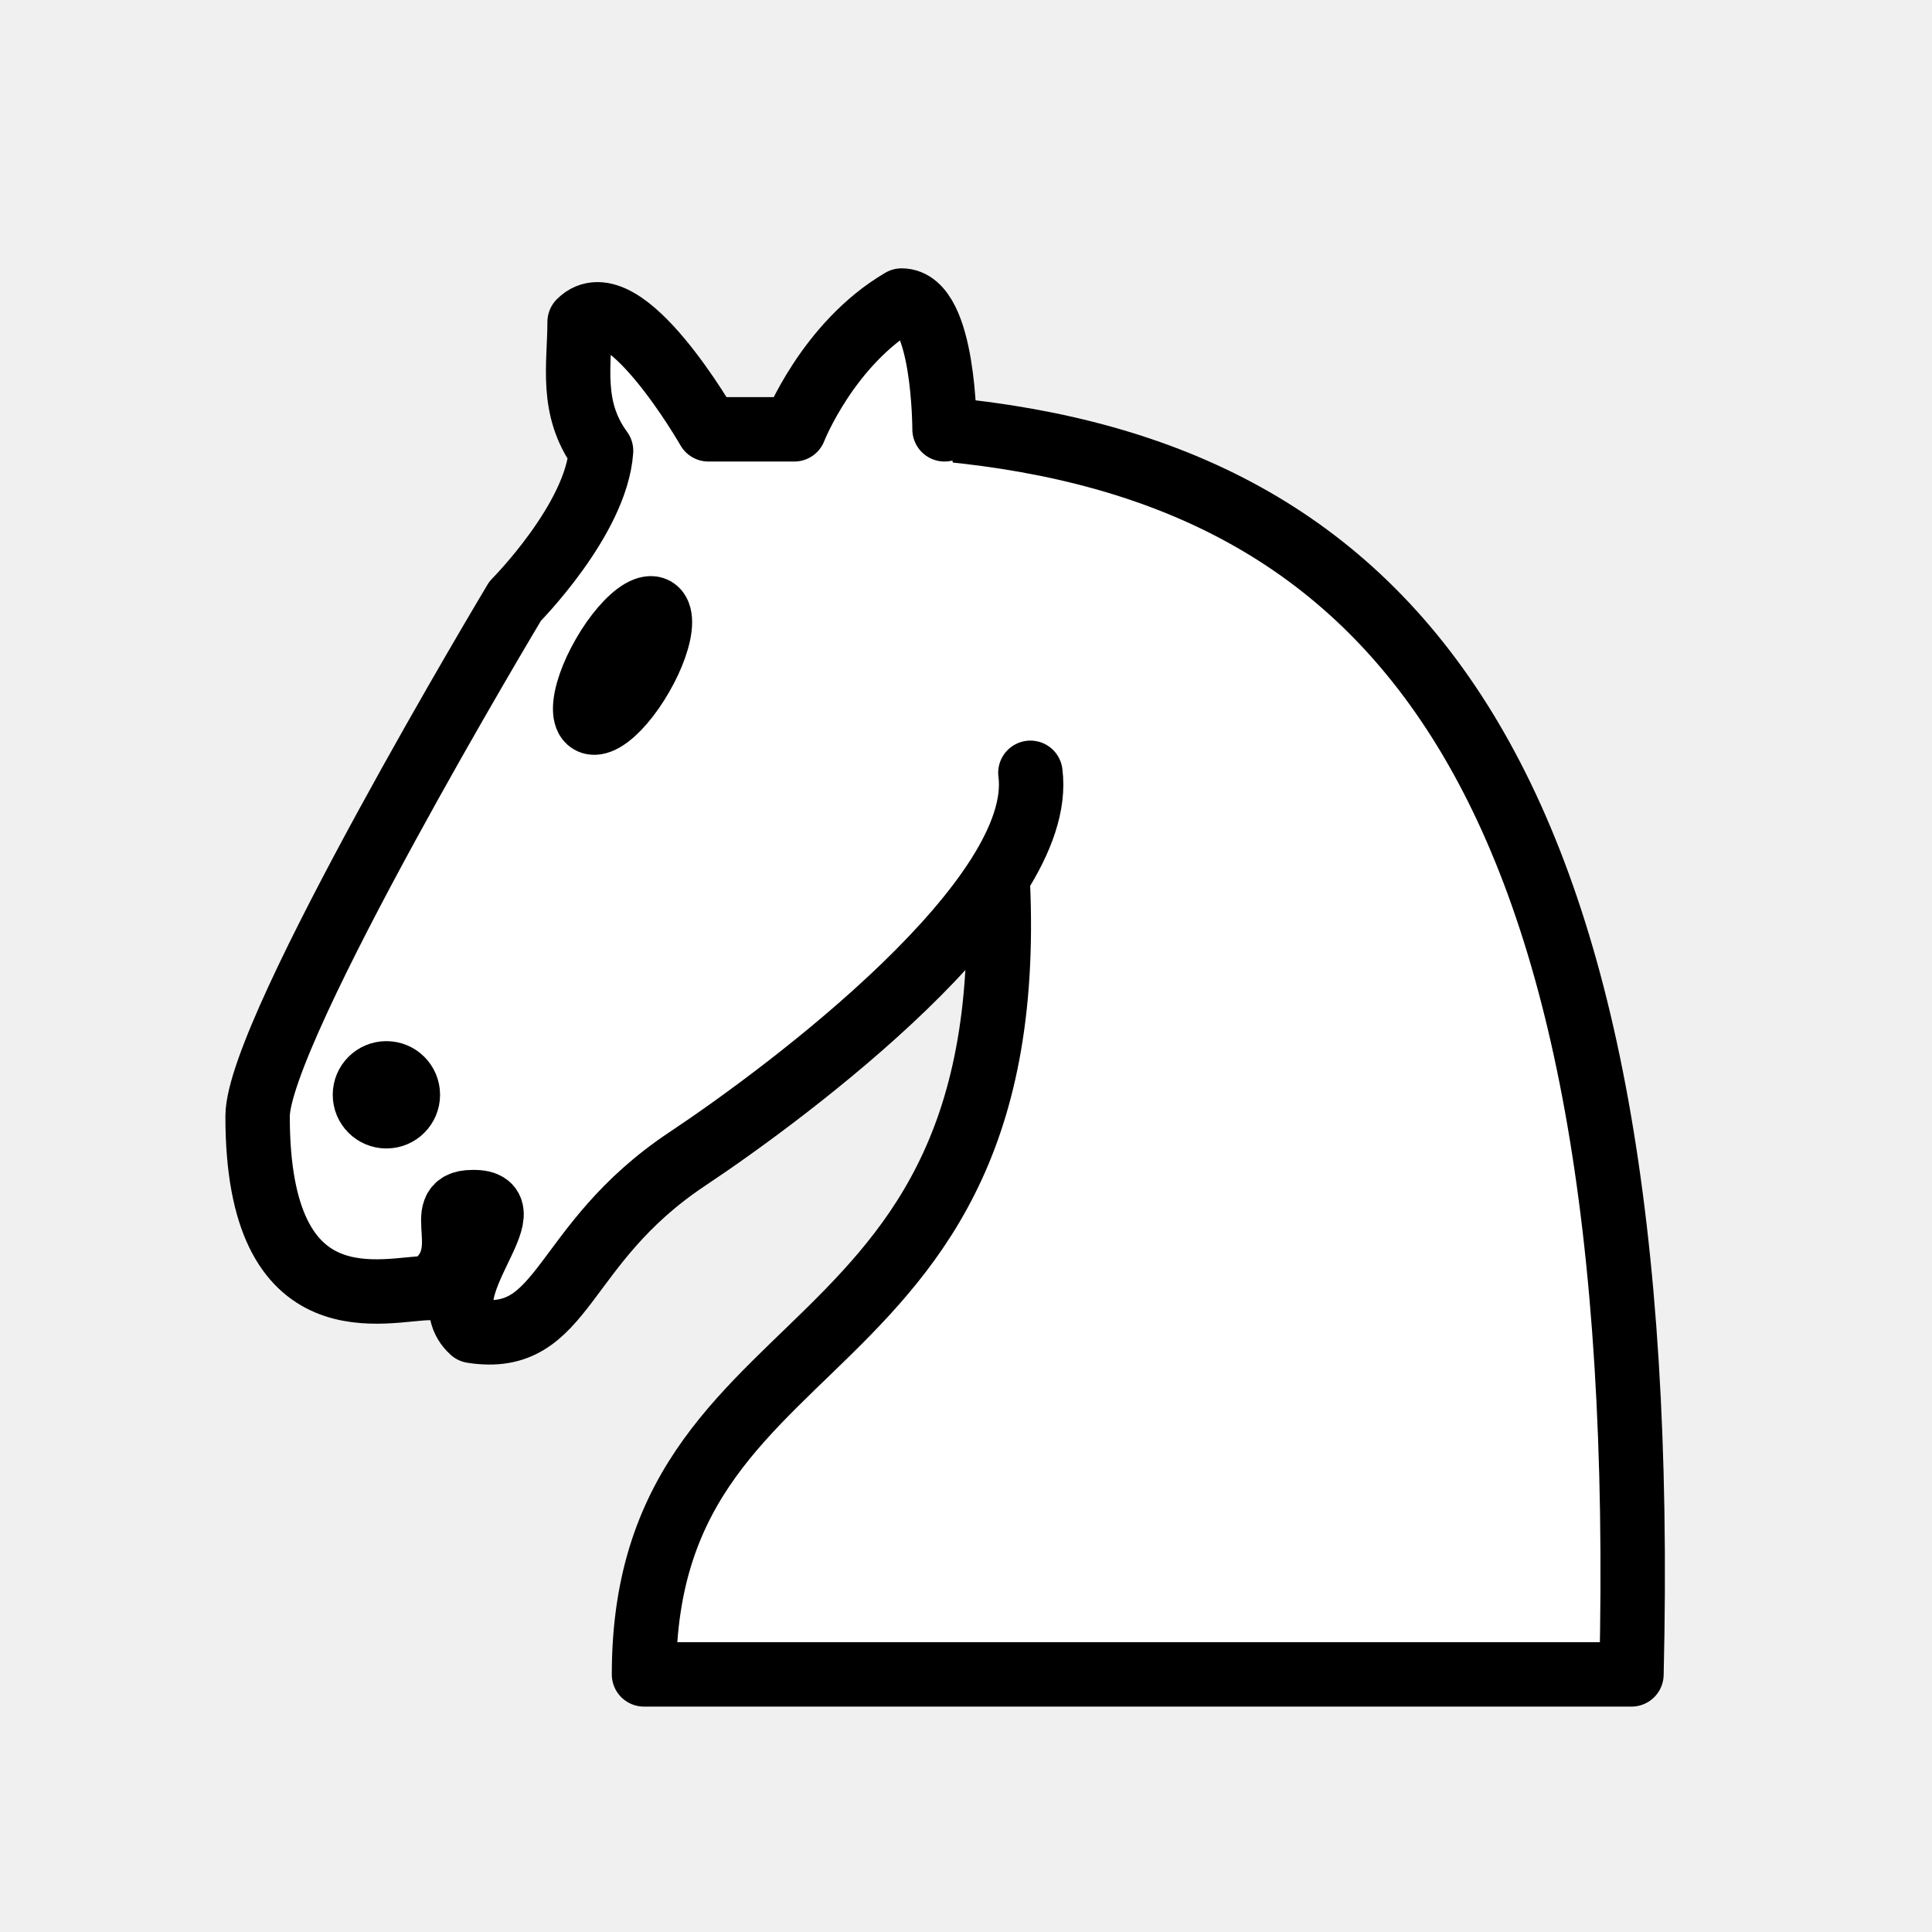
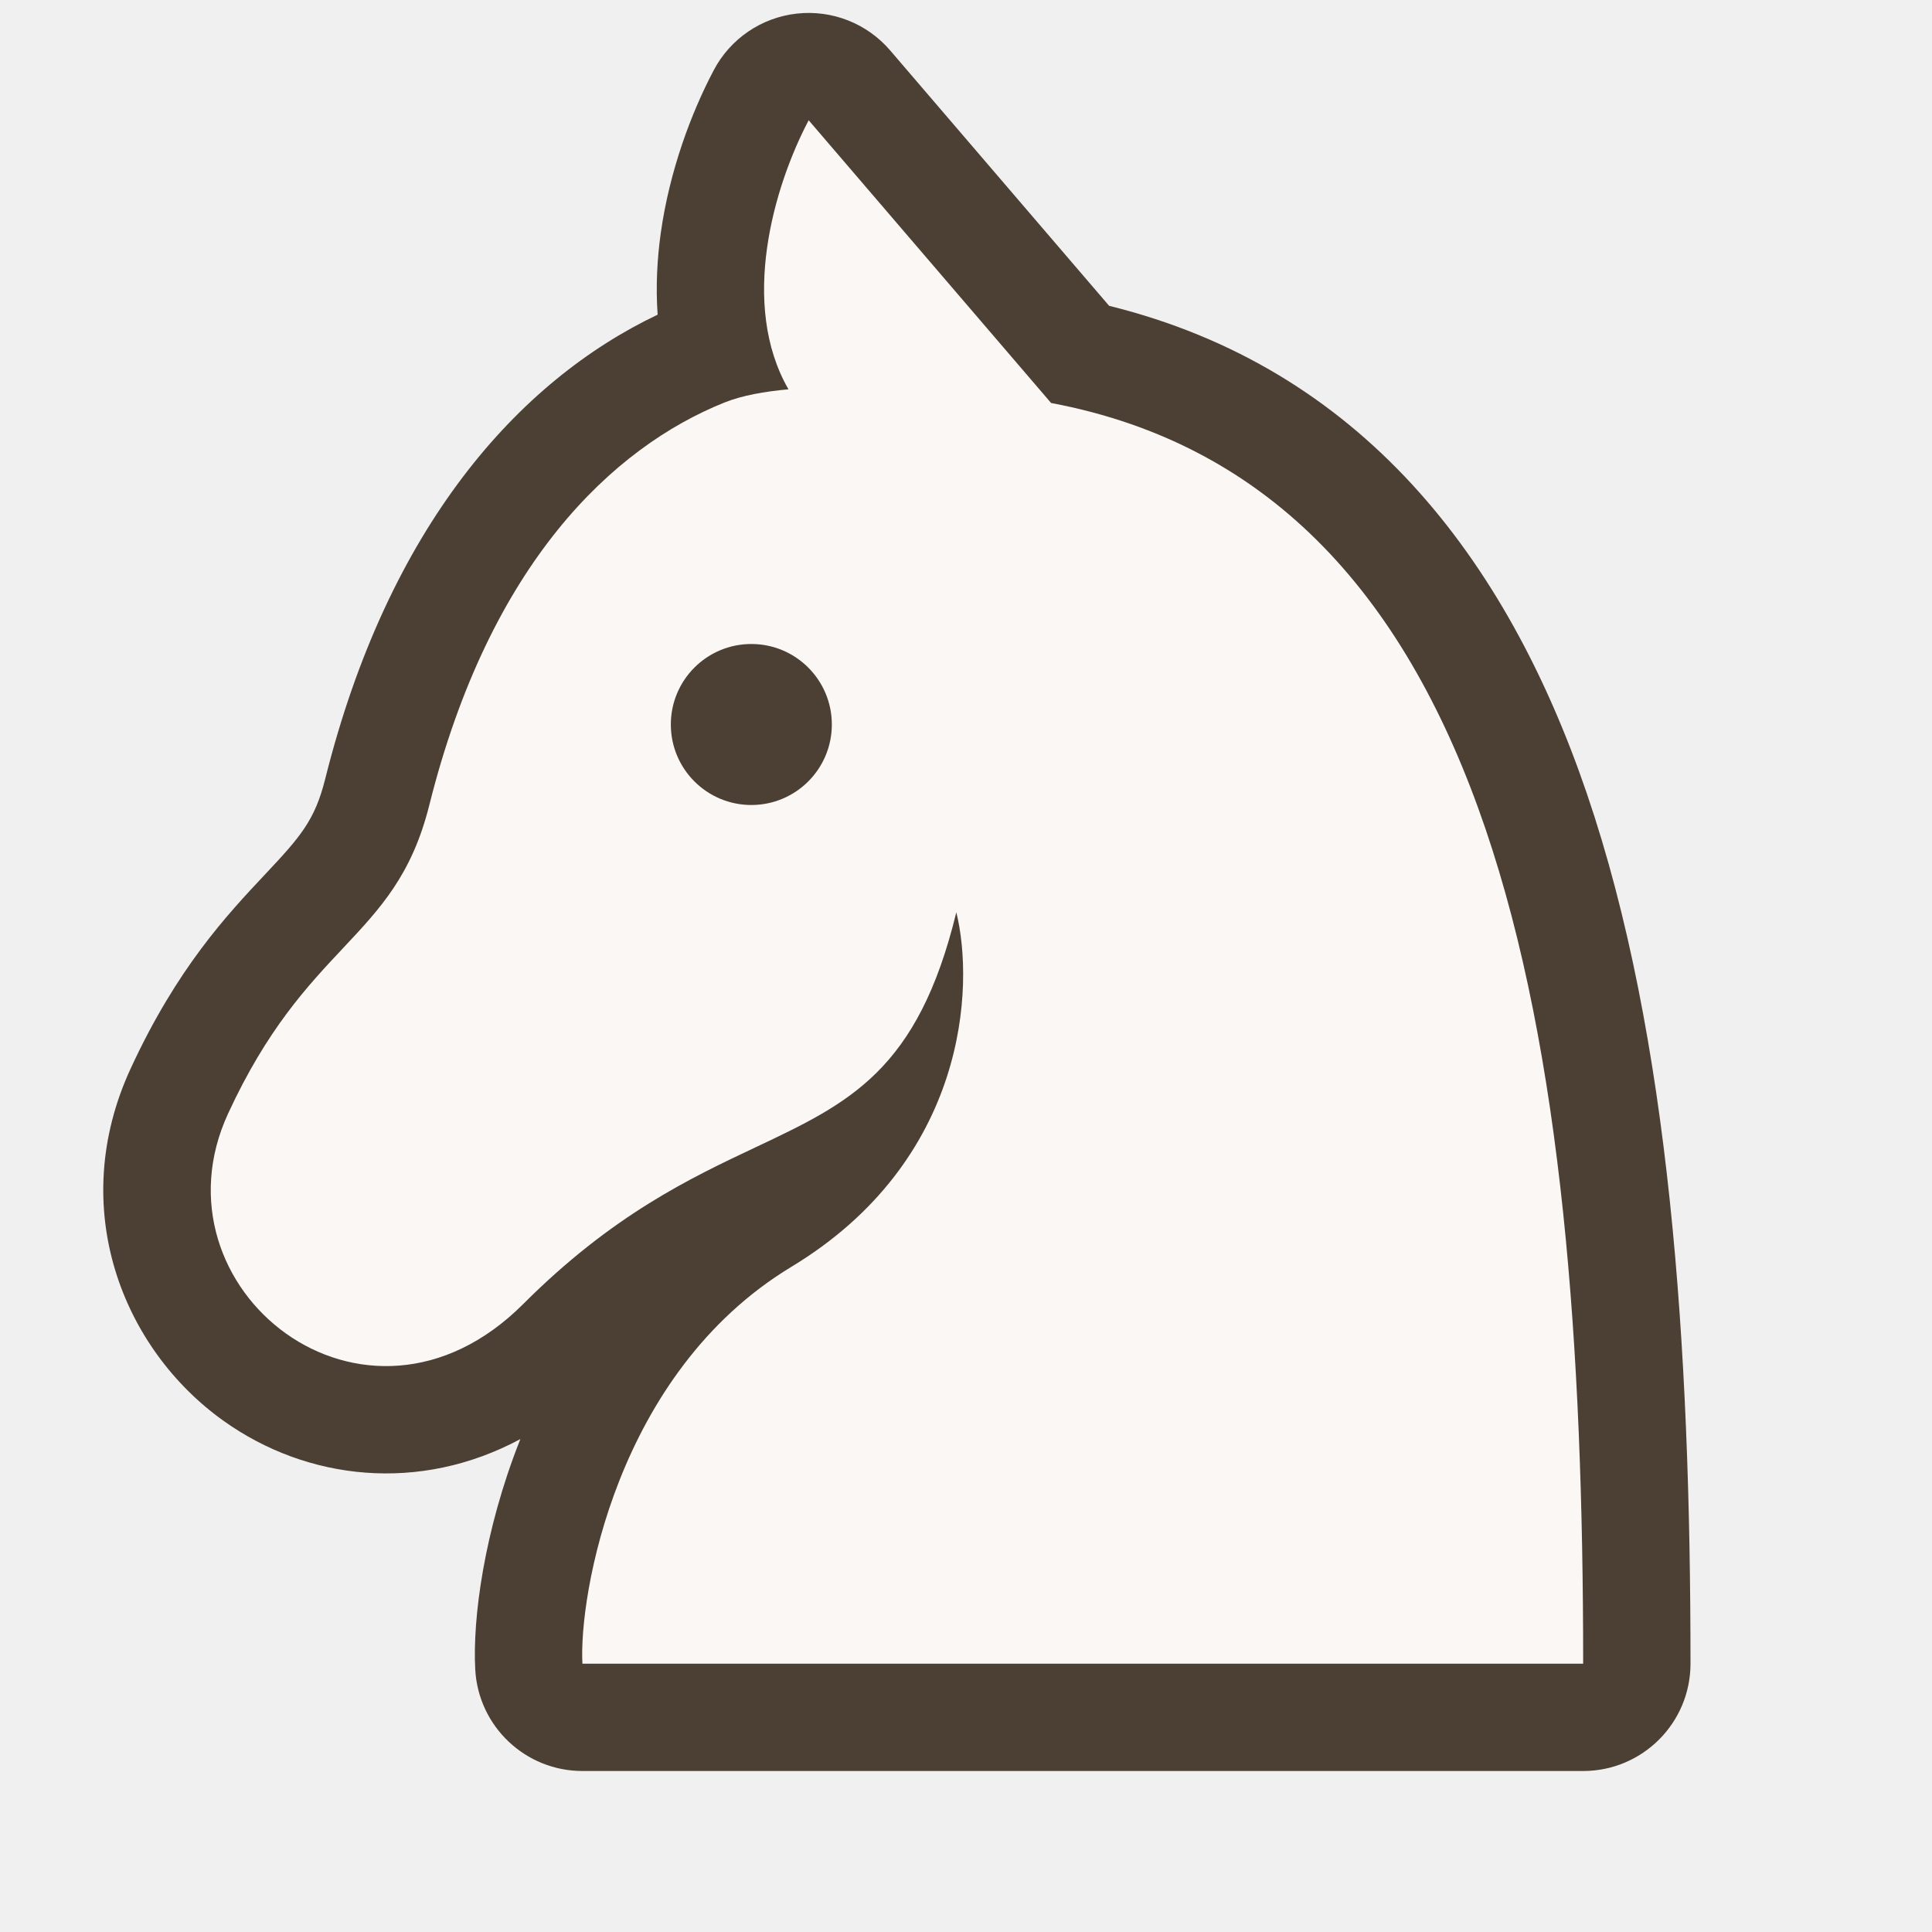
- <svg xmlns="http://www.w3.org/2000/svg" width="45" height="45">
-   <g fill="none" fill-rule="evenodd" stroke="#000" stroke-width="1.5" stroke-linecap="round" stroke-linejoin="round">
-     <path d="M22 10c10.5 1 16.5 8 16 29H15c0-9 10-6.5 8-21" fill="#fff" />
-     <path d="M24 18c.38 2.91-5.55 7.37-8 9-3 2-2.82 4.34-5 4-1.042-.94 1.41-3.04 0-3-1 0 .19 1.23-1 2-1 0-4.003 1-4-4 0-2 6-12 6-12s1.89-1.9 2-3.5c-.73-.994-.5-2-.5-3 1-1 3 2.5 3 2.5h2s.78-1.992 2.5-3c1 0 1 3 1 3" fill="#fff" />
-     <path d="M9.5 25.5a.5.5 0 1 1-1 0 .5.5 0 1 1 1 0zm5.433-9.75a.5 1.5 30 1 1-.866-.5.5 1.5 30 1 1 .866.5z" fill="#000" />
-   </g>
+ <svg xmlns="http://www.w3.org/2000/svg" width="72" height="72" viewBox="0 0 72 72" fill="none">
+   <path d="M29.69 0.507C31.006 0.359 32.311 0.872 33.173 1.878L41.334 11.397C50.706 13.713 56.136 20.77 59.14 29.58C62.234 38.657 63 50.182 63 62C63 64.209 61.209 66 59 66H21.705C19.581 66 17.828 64.341 17.711 62.22C17.607 60.328 18.042 57.045 19.369 53.691L19.393 53.63C15.626 55.652 11.445 55.168 8.341 52.958C4.569 50.273 2.472 45.015 4.868 39.824C6.596 36.08 8.458 34.098 9.867 32.598C11.183 31.198 11.732 30.582 12.119 29.03C14.472 19.621 19.311 14.201 24.508 11.727C24.433 10.655 24.494 9.622 24.625 8.685C24.953 6.351 25.767 4.194 26.598 2.618C27.215 1.445 28.373 0.655 29.69 0.507Z" fill="#4C4034" />
+   <path fill-rule="evenodd" clip-rule="evenodd" d="M39.171 15.018L30.137 4.482C28.829 6.964 27.561 11.346 29.384 14.509C28.499 14.588 27.654 14.738 27 15C22.828 16.674 18.25 21 16 30C15.348 32.606 14.176 33.854 12.782 35.337C11.468 36.736 9.956 38.345 8.5 41.5C5.5 48 13.596 54.5 19.5 48.596C22.819 45.277 25.72 43.907 28.156 42.757C31.662 41.101 34.204 39.9 35.639 34C36.322 36.752 36.049 43.248 29.492 47.211C22.934 51.174 21.568 59.523 21.705 62H59C59 38.483 55.886 18.165 39.171 15.018Z" fill="#FAF7F5" />
+   <circle cx="28" cy="27" r="3" fill="#4C4034" />
</svg>
